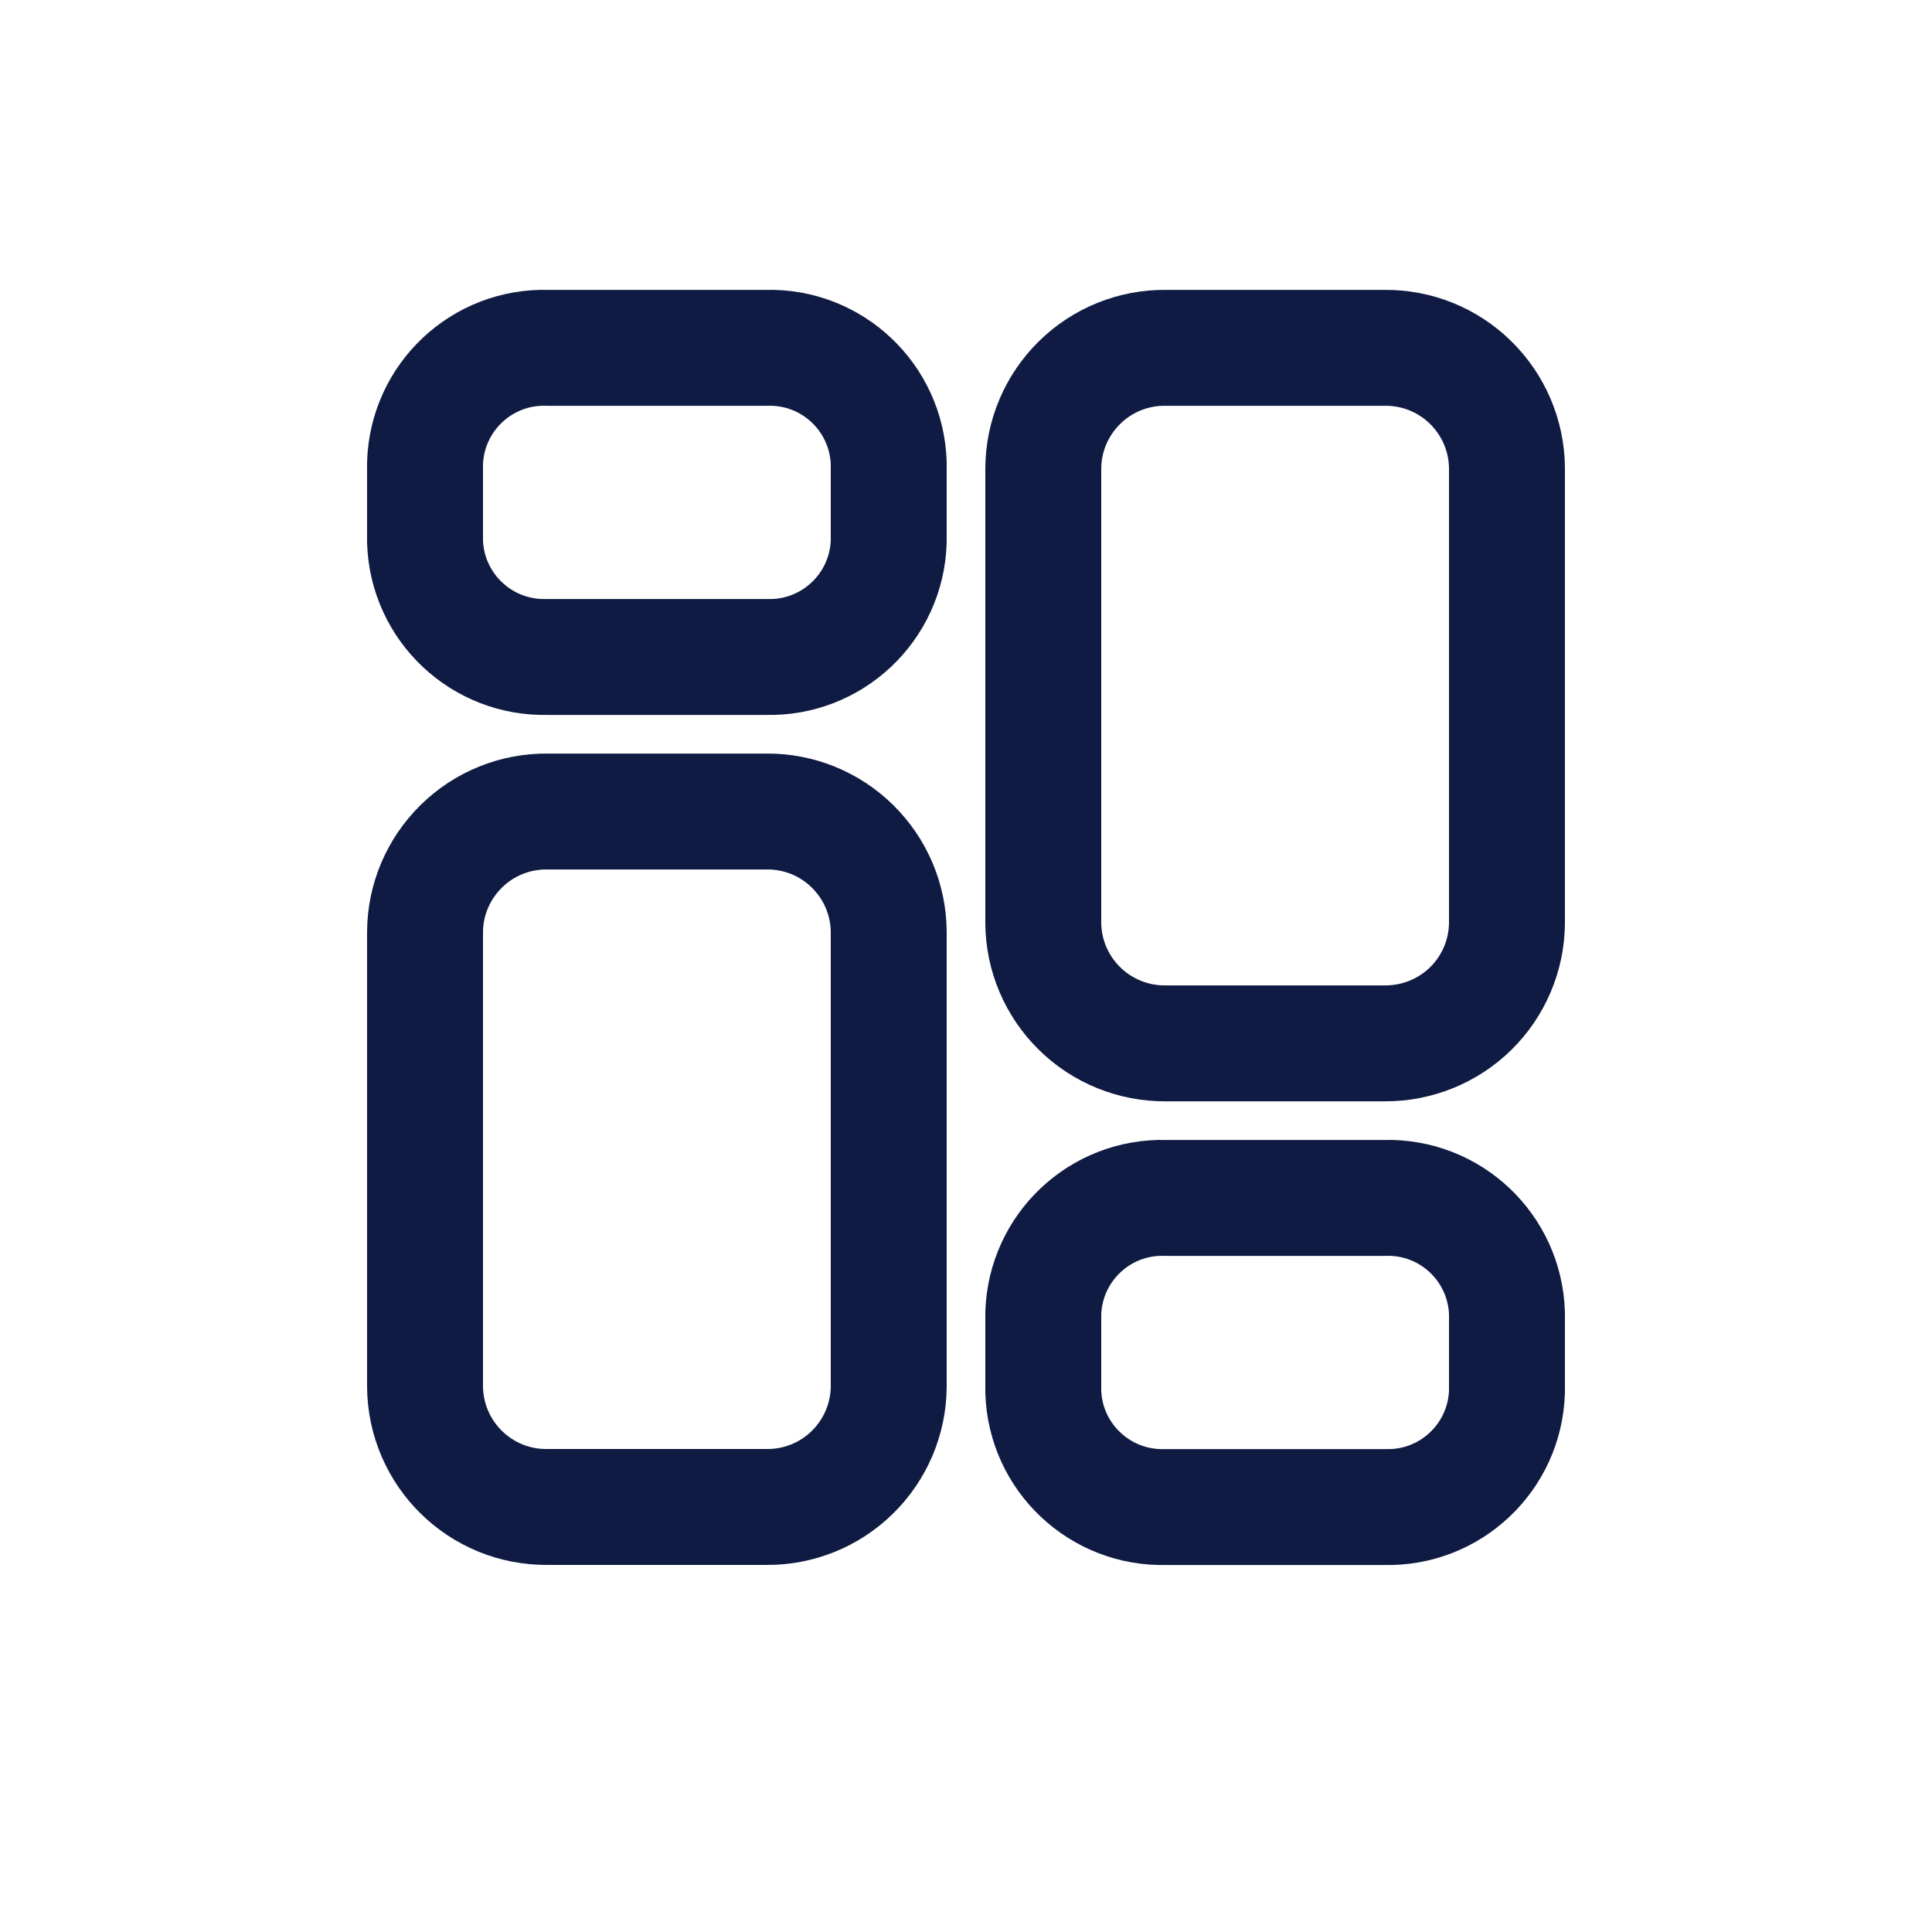
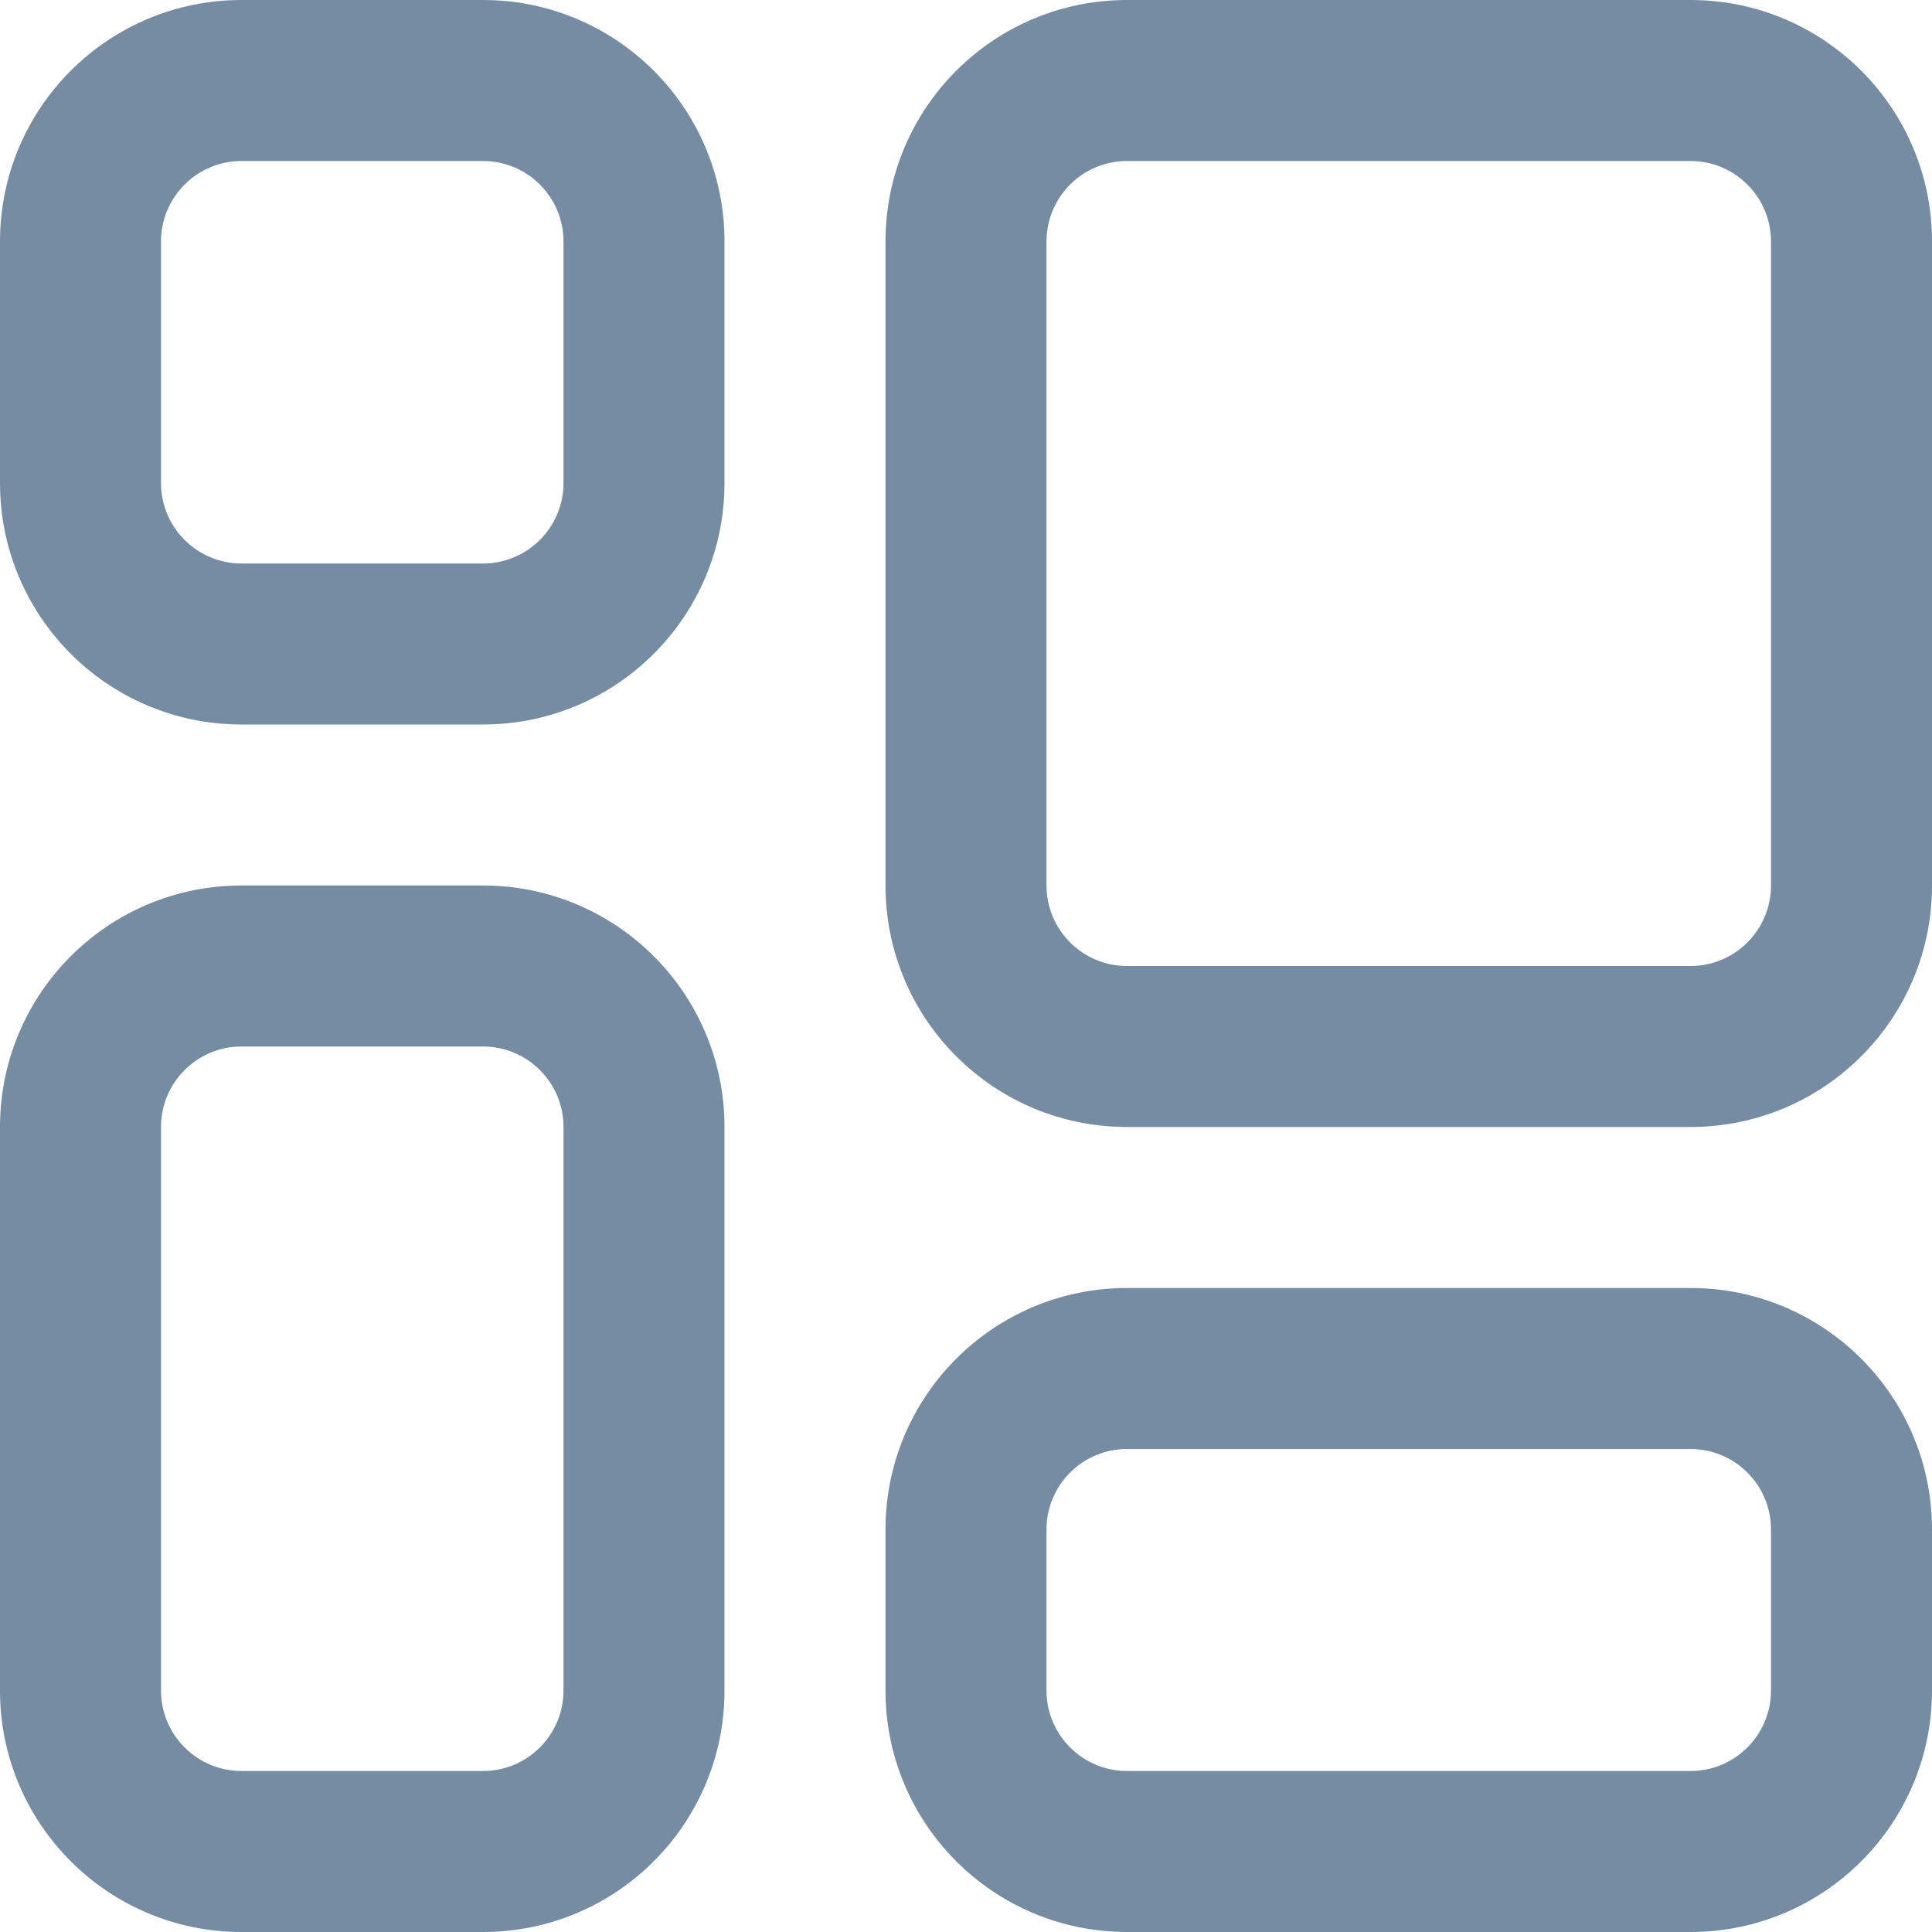
- <svg xmlns="http://www.w3.org/2000/svg" width="800px" height="800px" viewBox="0 -0.5 25 25" fill="none">
-   <path fill-rule="evenodd" clip-rule="evenodd" d="M9.918 10.001H7.082C6.666 9.997 6.265 10.159 5.969 10.451C5.672 10.743 5.503 11.14 5.5 11.556V17.445C5.508 18.312 6.216 19.008 7.082 19H9.918C10.334 19.004 10.735 18.842 11.031 18.55C11.328 18.258 11.497 17.861 11.5 17.445V11.556C11.497 11.14 11.328 10.743 11.031 10.451C10.735 10.159 10.334 9.997 9.918 10.001Z" stroke="#0f1b42" stroke-width="1.5" stroke-linecap="round" stroke-linejoin="round" />
-   <path fill-rule="evenodd" clip-rule="evenodd" d="M9.918 4.001H7.082C6.233 3.977 5.526 4.645 5.5 5.494V6.508C5.526 7.356 6.233 8.024 7.082 8.001H9.918C10.767 8.024 11.474 7.356 11.5 6.508V5.494C11.474 4.645 10.767 3.977 9.918 4.001Z" stroke="#0f1b42" stroke-width="1.5" stroke-linecap="round" stroke-linejoin="round" />
-   <path fill-rule="evenodd" clip-rule="evenodd" d="M15.082 13.001H17.917C18.333 13.004 18.734 12.842 19.031 12.551C19.328 12.259 19.497 11.861 19.5 11.445V5.557C19.497 5.141 19.328 4.743 19.031 4.451C18.735 4.159 18.334 3.997 17.918 4.001H15.082C14.666 3.997 14.265 4.159 13.969 4.451C13.672 4.743 13.503 5.141 13.5 5.557V11.445C13.503 11.861 13.672 12.258 13.969 12.55C14.265 12.842 14.666 13.004 15.082 13.001Z" stroke="#0f1b42" stroke-width="1.5" stroke-linecap="round" stroke-linejoin="round" />
-   <path fill-rule="evenodd" clip-rule="evenodd" d="M15.082 19.001H17.917C18.766 19.025 19.474 18.357 19.5 17.508V16.494C19.474 15.645 18.767 14.977 17.918 15.001H15.082C14.233 14.977 13.526 15.645 13.5 16.494V17.507C13.525 18.356 14.233 19.024 15.082 19.001Z" stroke="#0f1b42" stroke-width="1.5" stroke-linecap="round" stroke-linejoin="round" />
+ <svg xmlns="http://www.w3.org/2000/svg" width="800px" height="800px" viewBox="0 0 24 24" id="meteor-icon-kit__regular-dashboard" fill="none">
+   <path fill-rule="evenodd" clip-rule="evenodd" d="M3 2C2.448 2 2 2.448 2 3V6C2 6.552 2.448 7 3 7H6C6.552 7 7 6.552 7 6V3C7 2.448 6.552 2 6 2H3ZM3 0H6C7.657 0 9 1.343 9 3V6C9 7.657 7.657 9 6 9H3C1.343 9 0 7.657 0 6V3C0 1.343 1.343 0 3 0ZM14 16H21C22.657 16 24 17.343 24 19V21C24 22.657 22.657 24 21 24H14C12.343 24 11 22.657 11 21V19C11 17.343 12.343 16 14 16ZM14 18C13.448 18 13 18.448 13 19V21C13 21.552 13.448 22 14 22H21C21.552 22 22 21.552 22 21V19C22 18.448 21.552 18 21 18H14ZM3 11H6C7.657 11 9 12.343 9 14V21C9 22.657 7.657 24 6 24H3C1.343 24 0 22.657 0 21V14C0 12.343 1.343 11 3 11ZM3 13C2.448 13 2 13.448 2 14V21C2 21.552 2.448 22 3 22H6C6.552 22 7 21.552 7 21V14C7 13.448 6.552 13 6 13H3ZM21 0C22.657 0 24 1.343 24 3V11C24 12.657 22.657 14 21 14H14C12.343 14 11 12.657 11 11V3C11 1.343 12.343 0 14 0H21ZM13 3V11C13 11.552 13.448 12 14 12H21C21.552 12 22 11.552 22 11V3C22 2.448 21.552 2 21 2H14C13.448 2 13 2.448 13 3Z" fill="#758CA3" />
</svg>
